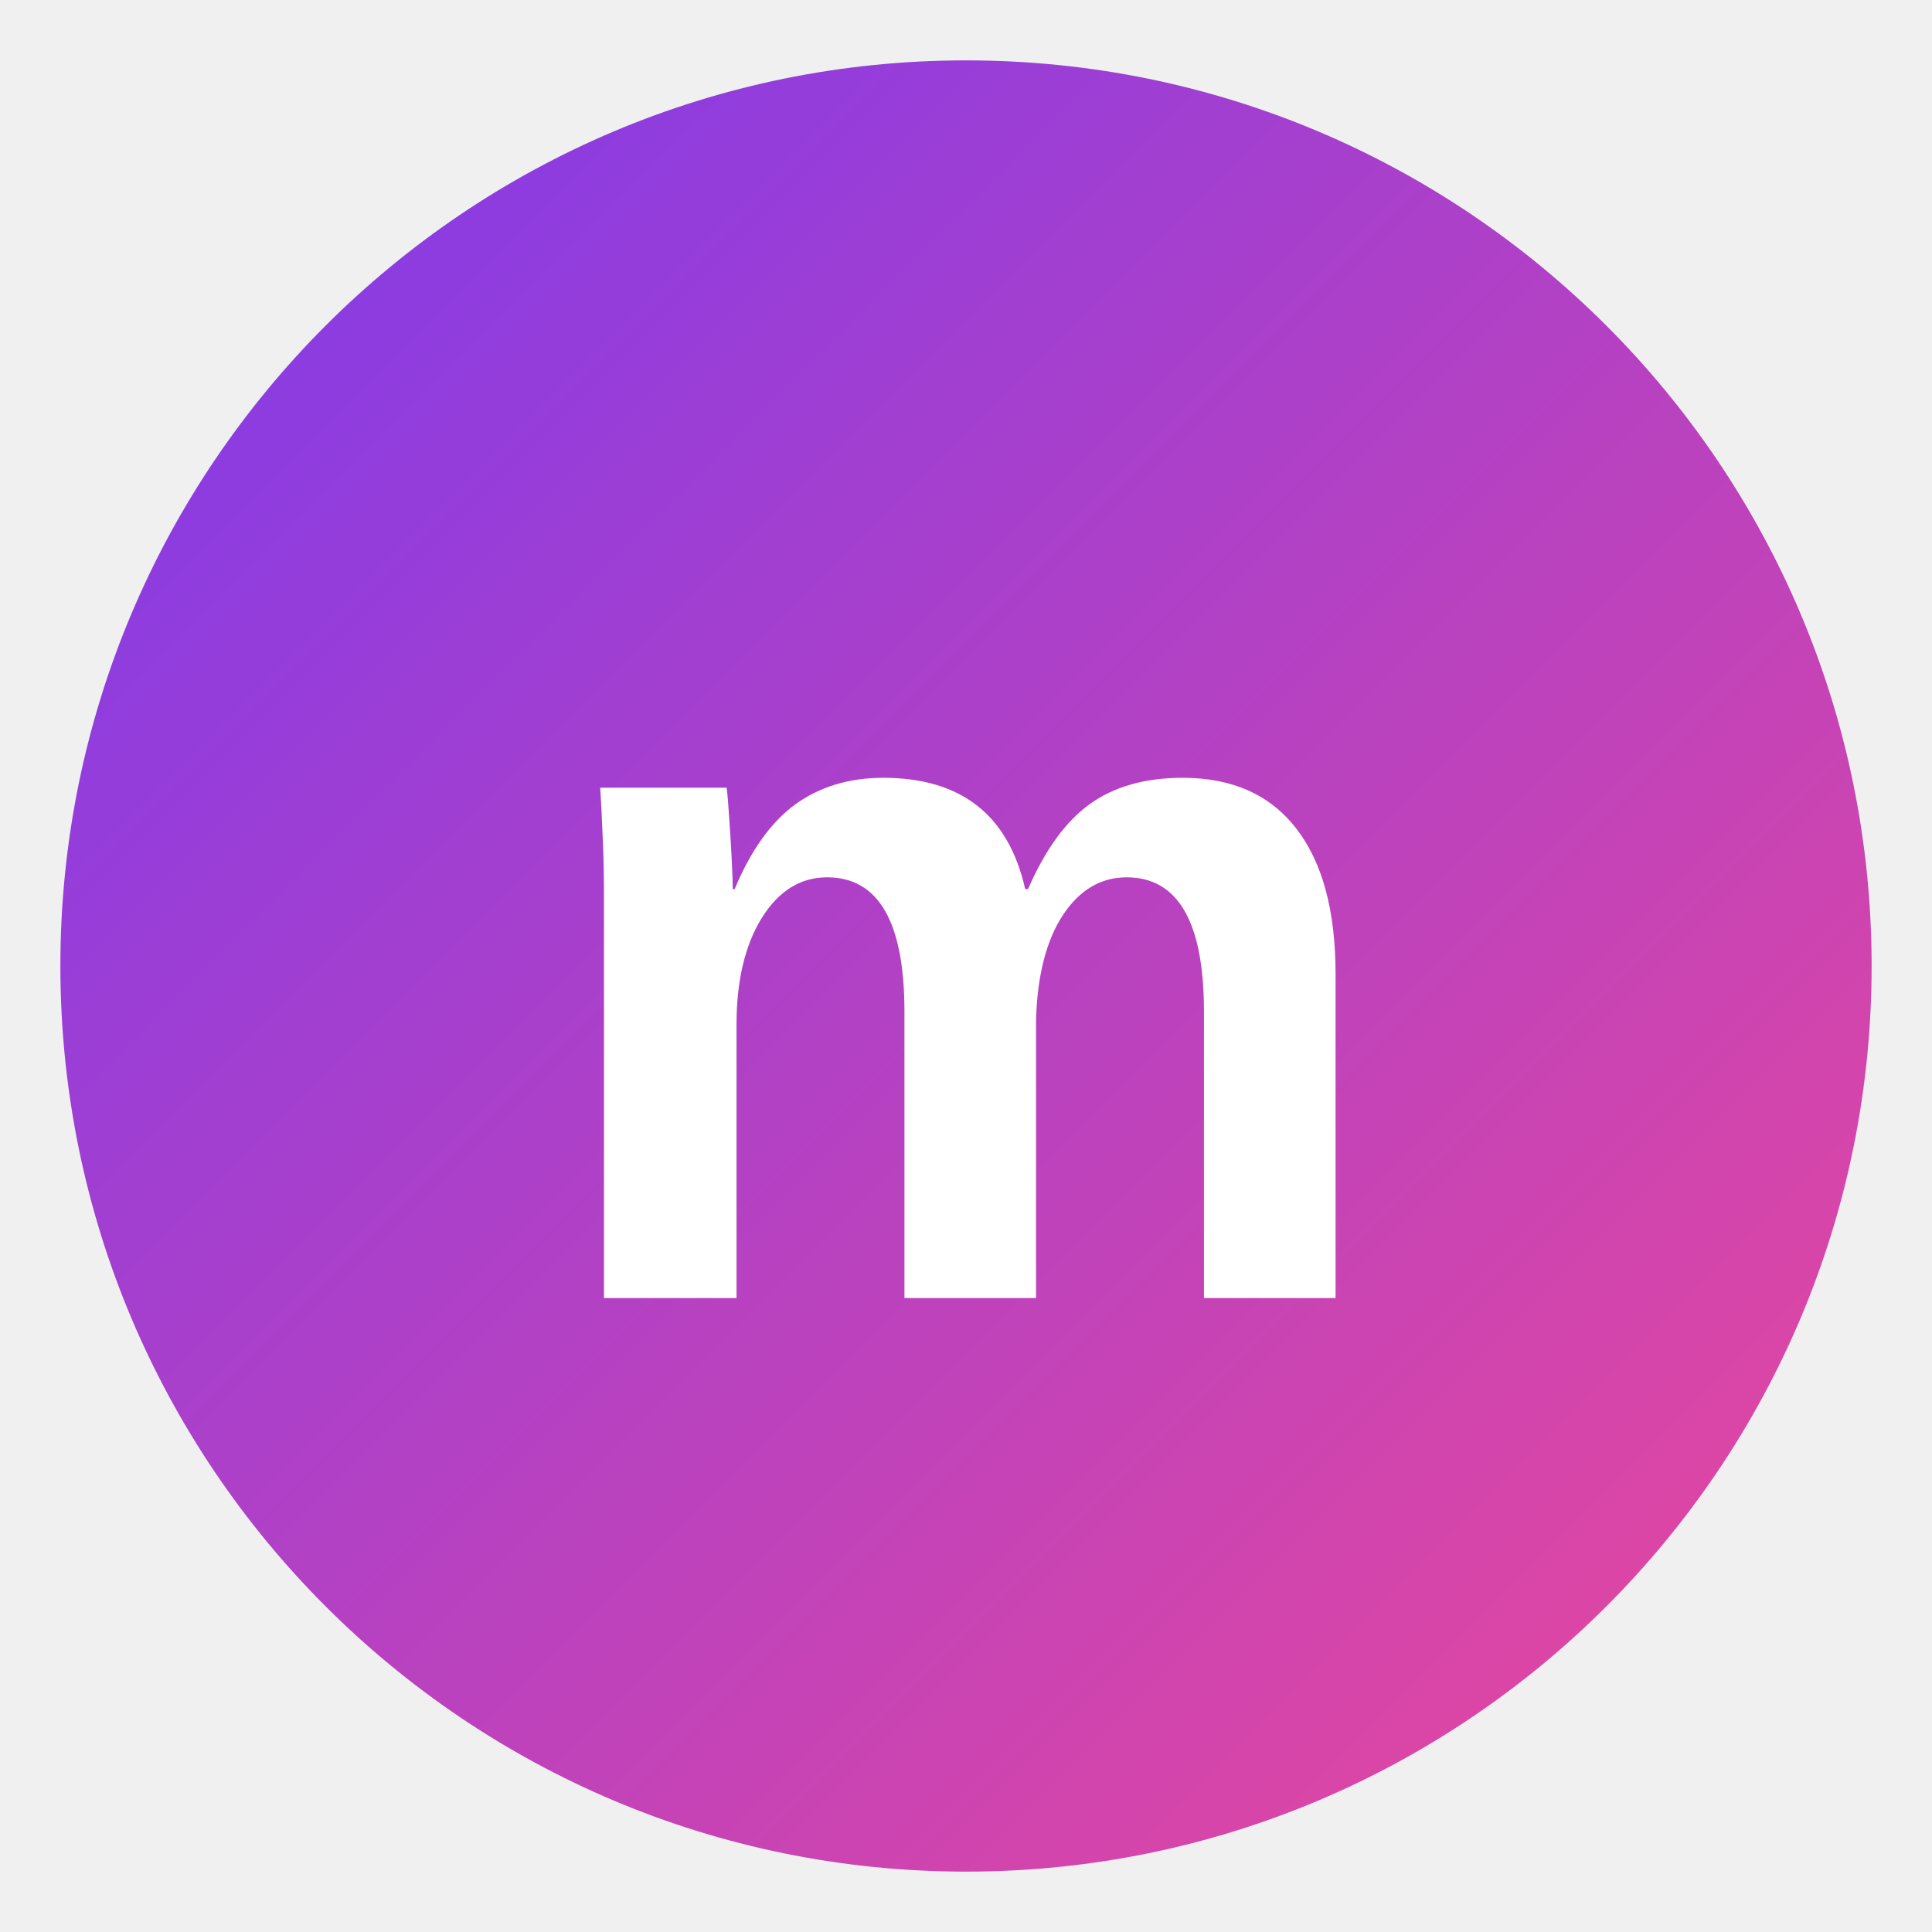
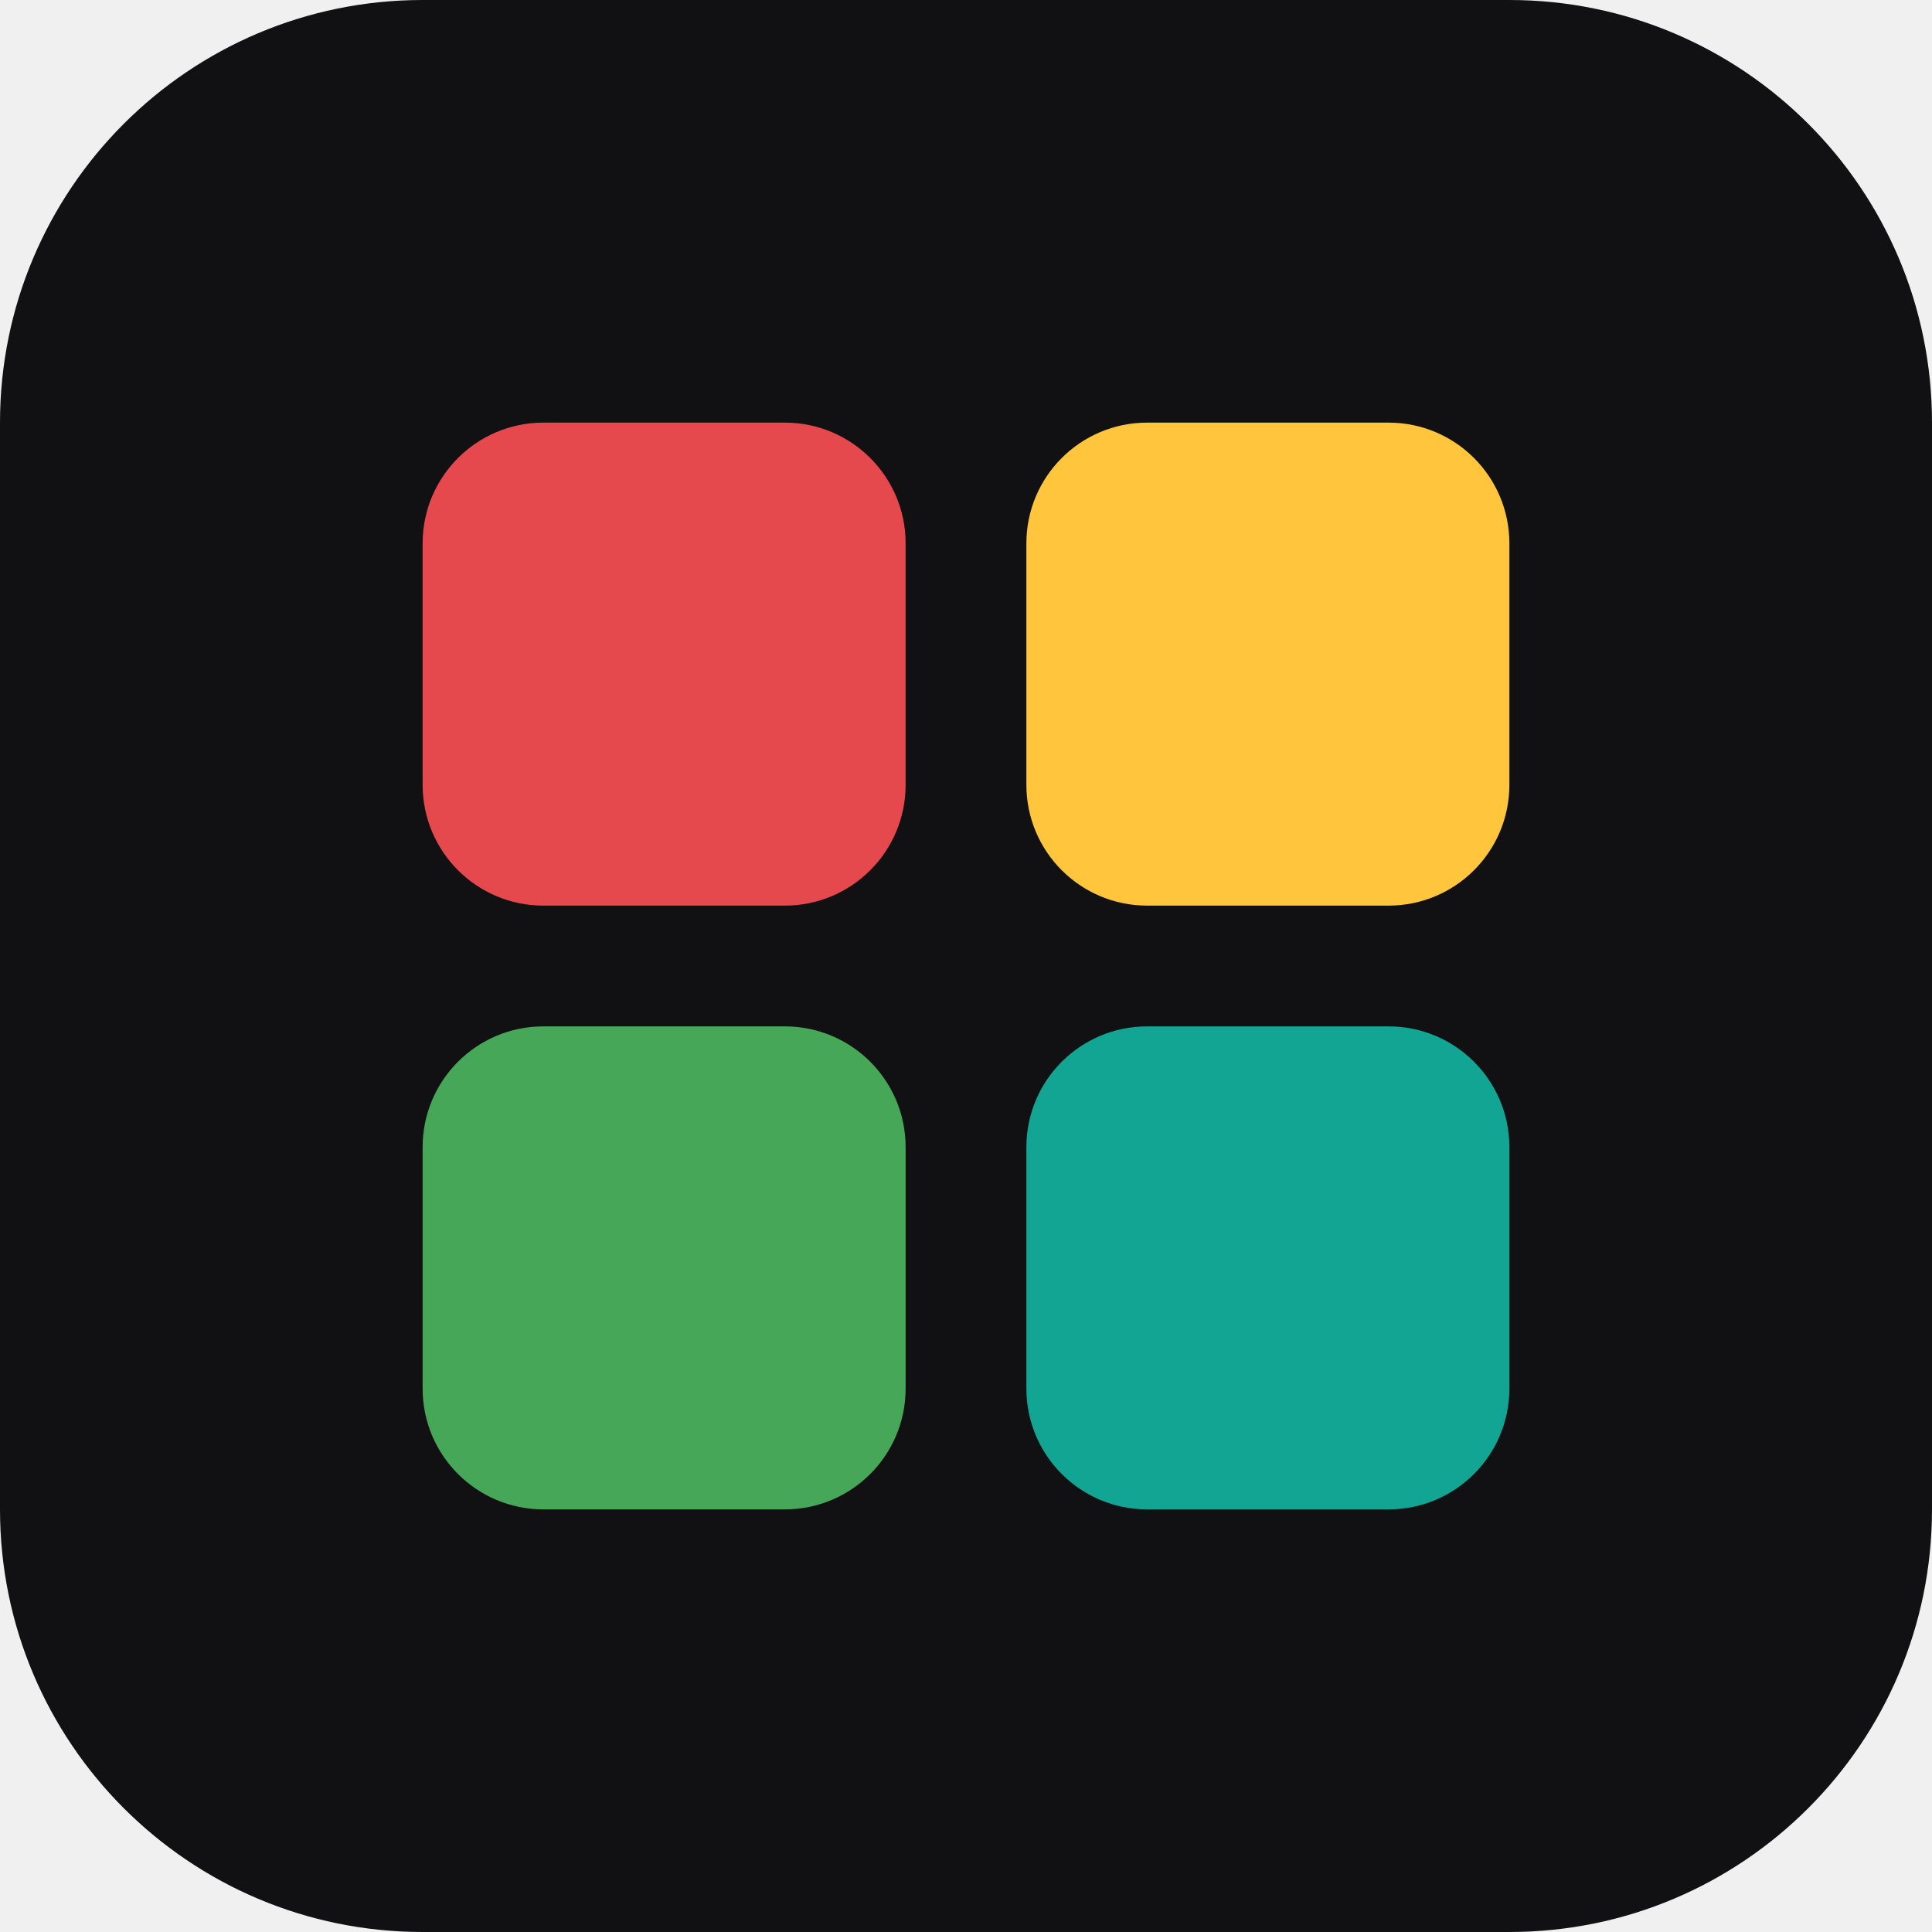
<svg xmlns="http://www.w3.org/2000/svg" viewBox="0 0 64 64">
-   <defs>
-     <linearGradient id="g" x1="0%" y1="0%" x2="100%" y2="100%">
-       <stop offset="0%" stop-color="#7C3AED" />
-       <stop offset="100%" stop-color="#EC4899" />
-     </linearGradient>
-   </defs>
-   <circle cx="32" cy="32" r="30" fill="url(#g)" />
-   <text x="32" y="43" font-family="Arial, sans-serif" font-size="32" font-weight="800" fill="white" text-anchor="middle">m</text>
+   <rect width="64" height="64" rx="14" fill="#111113" />
+   <rect x="14" y="14" width="16" height="16" rx="4" fill="#e5484d" />
+   <rect x="34" y="14" width="16" height="16" rx="4" fill="#ffc53d" />
+   <rect x="14" y="34" width="16" height="16" rx="4" fill="#46a758" />
+   <rect x="34" y="34" width="16" height="16" rx="4" fill="#12a594" />
</svg>
